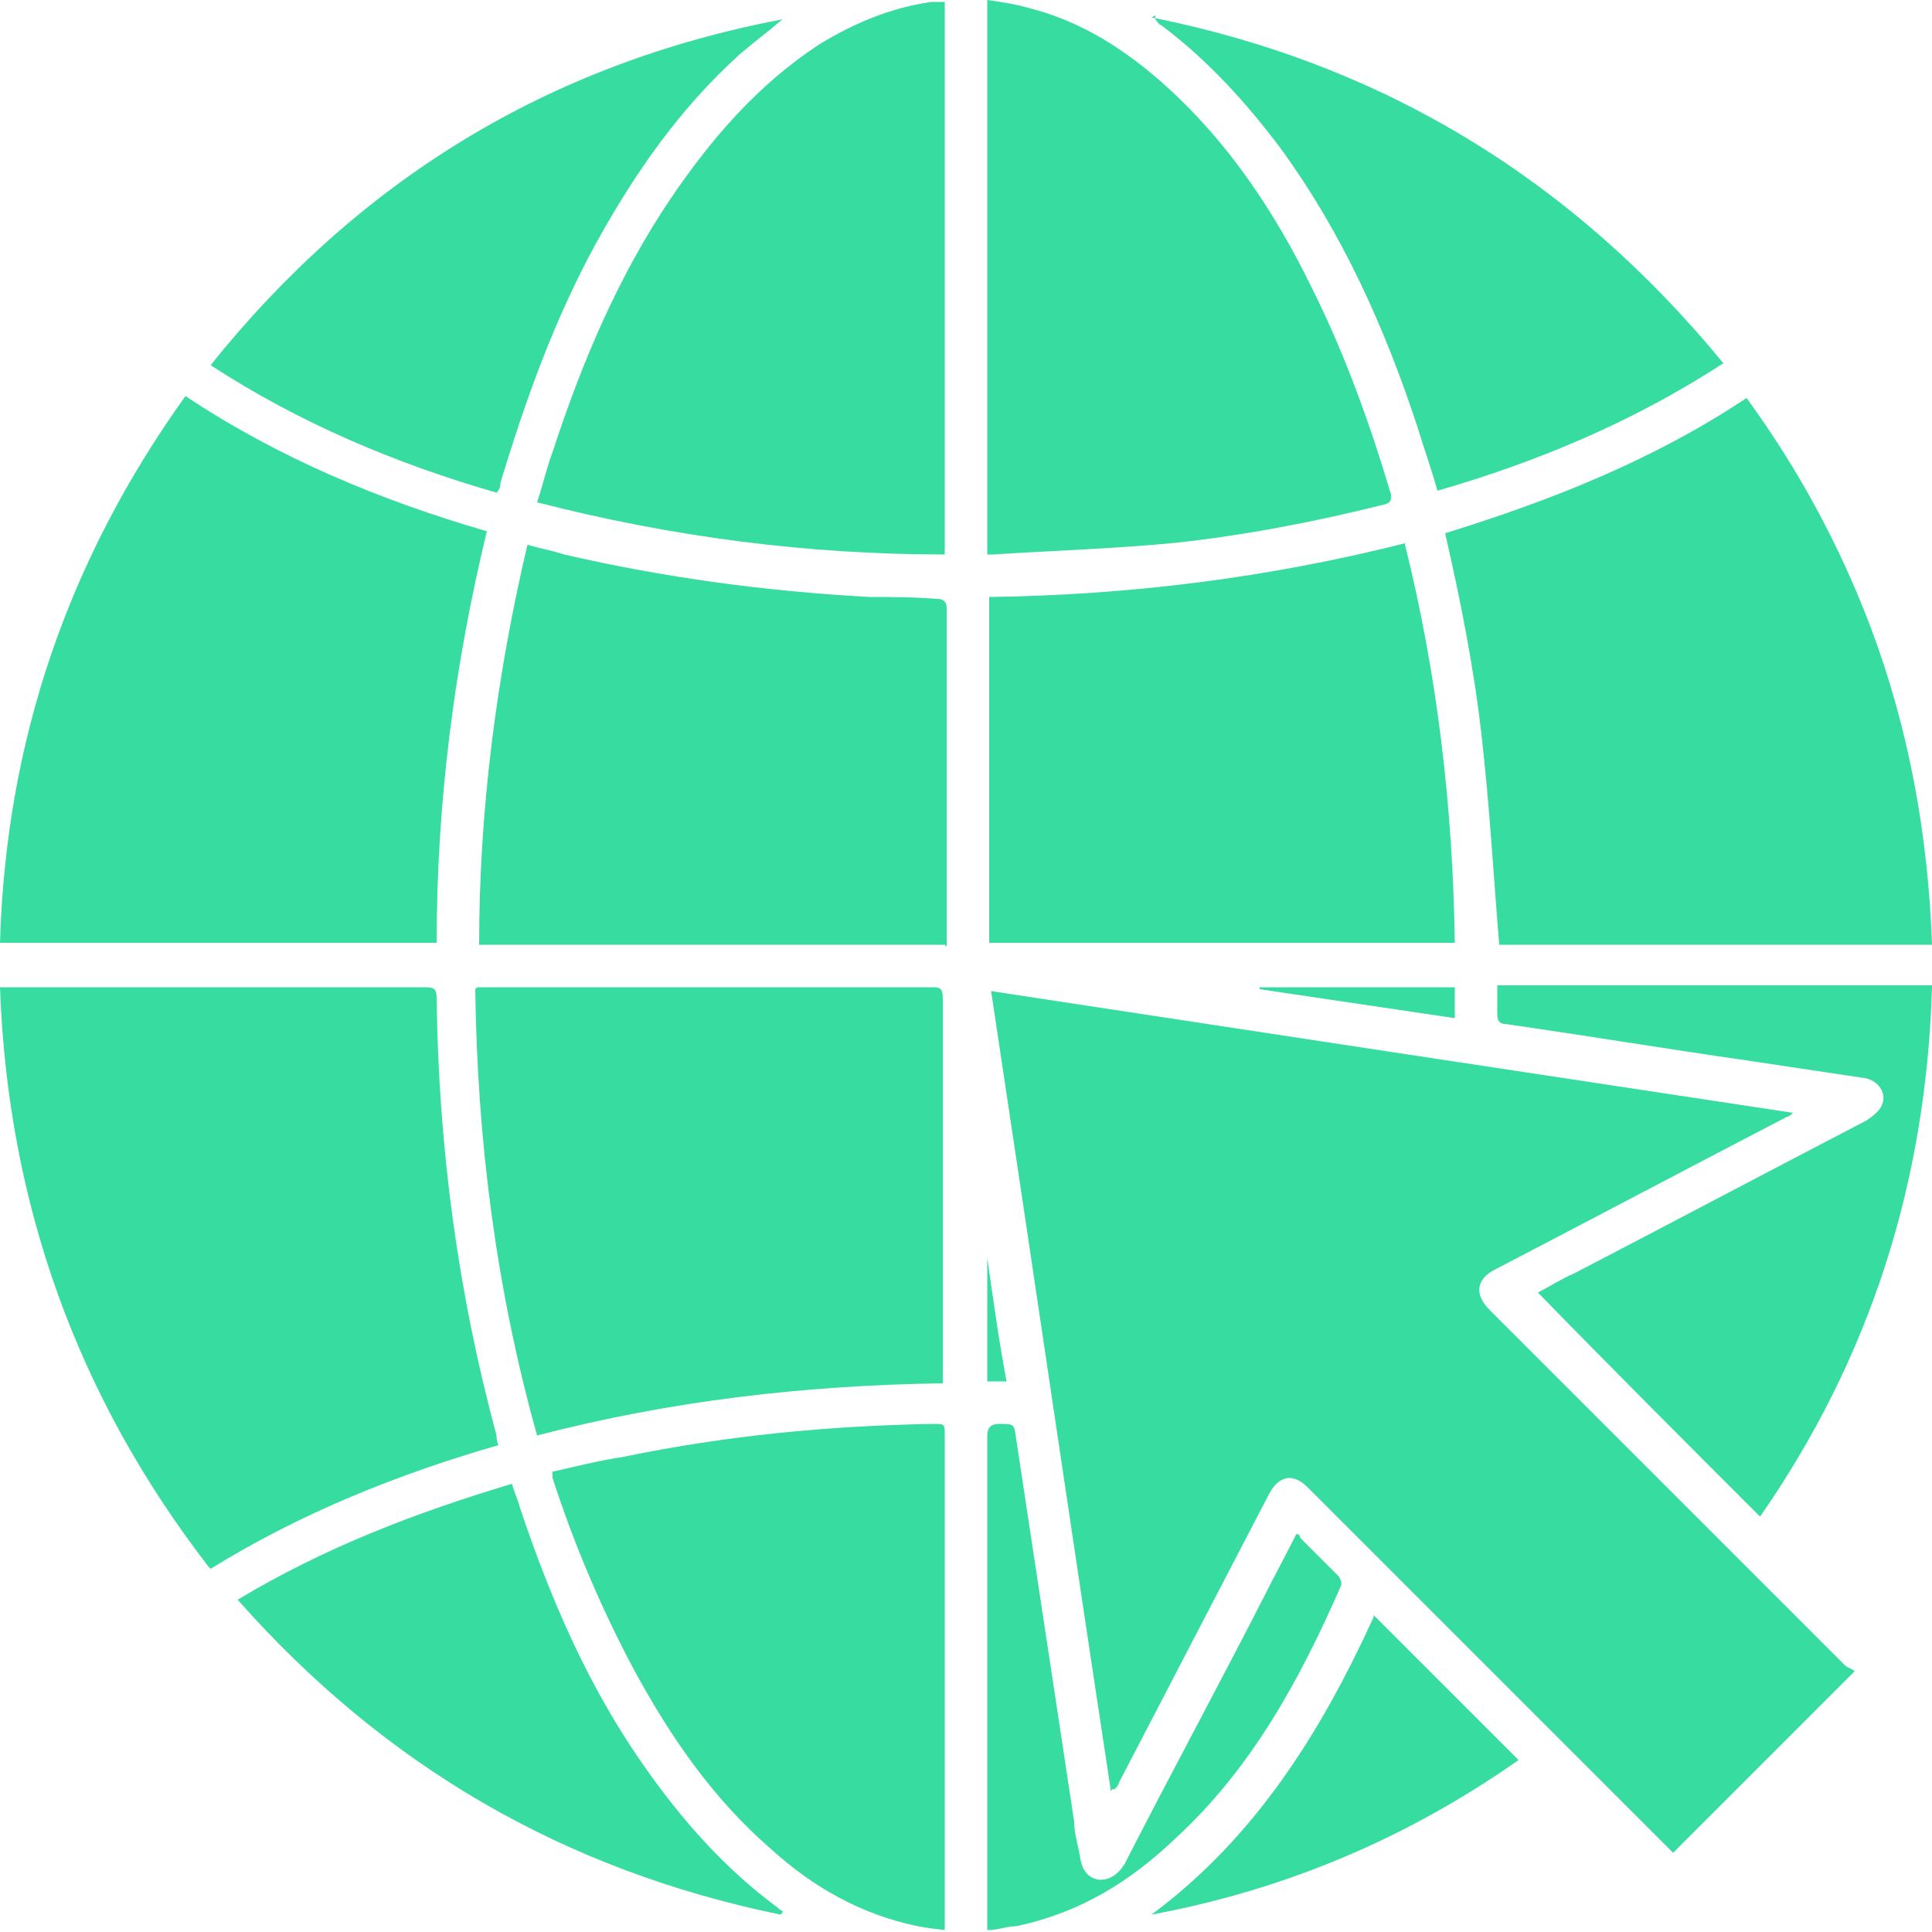
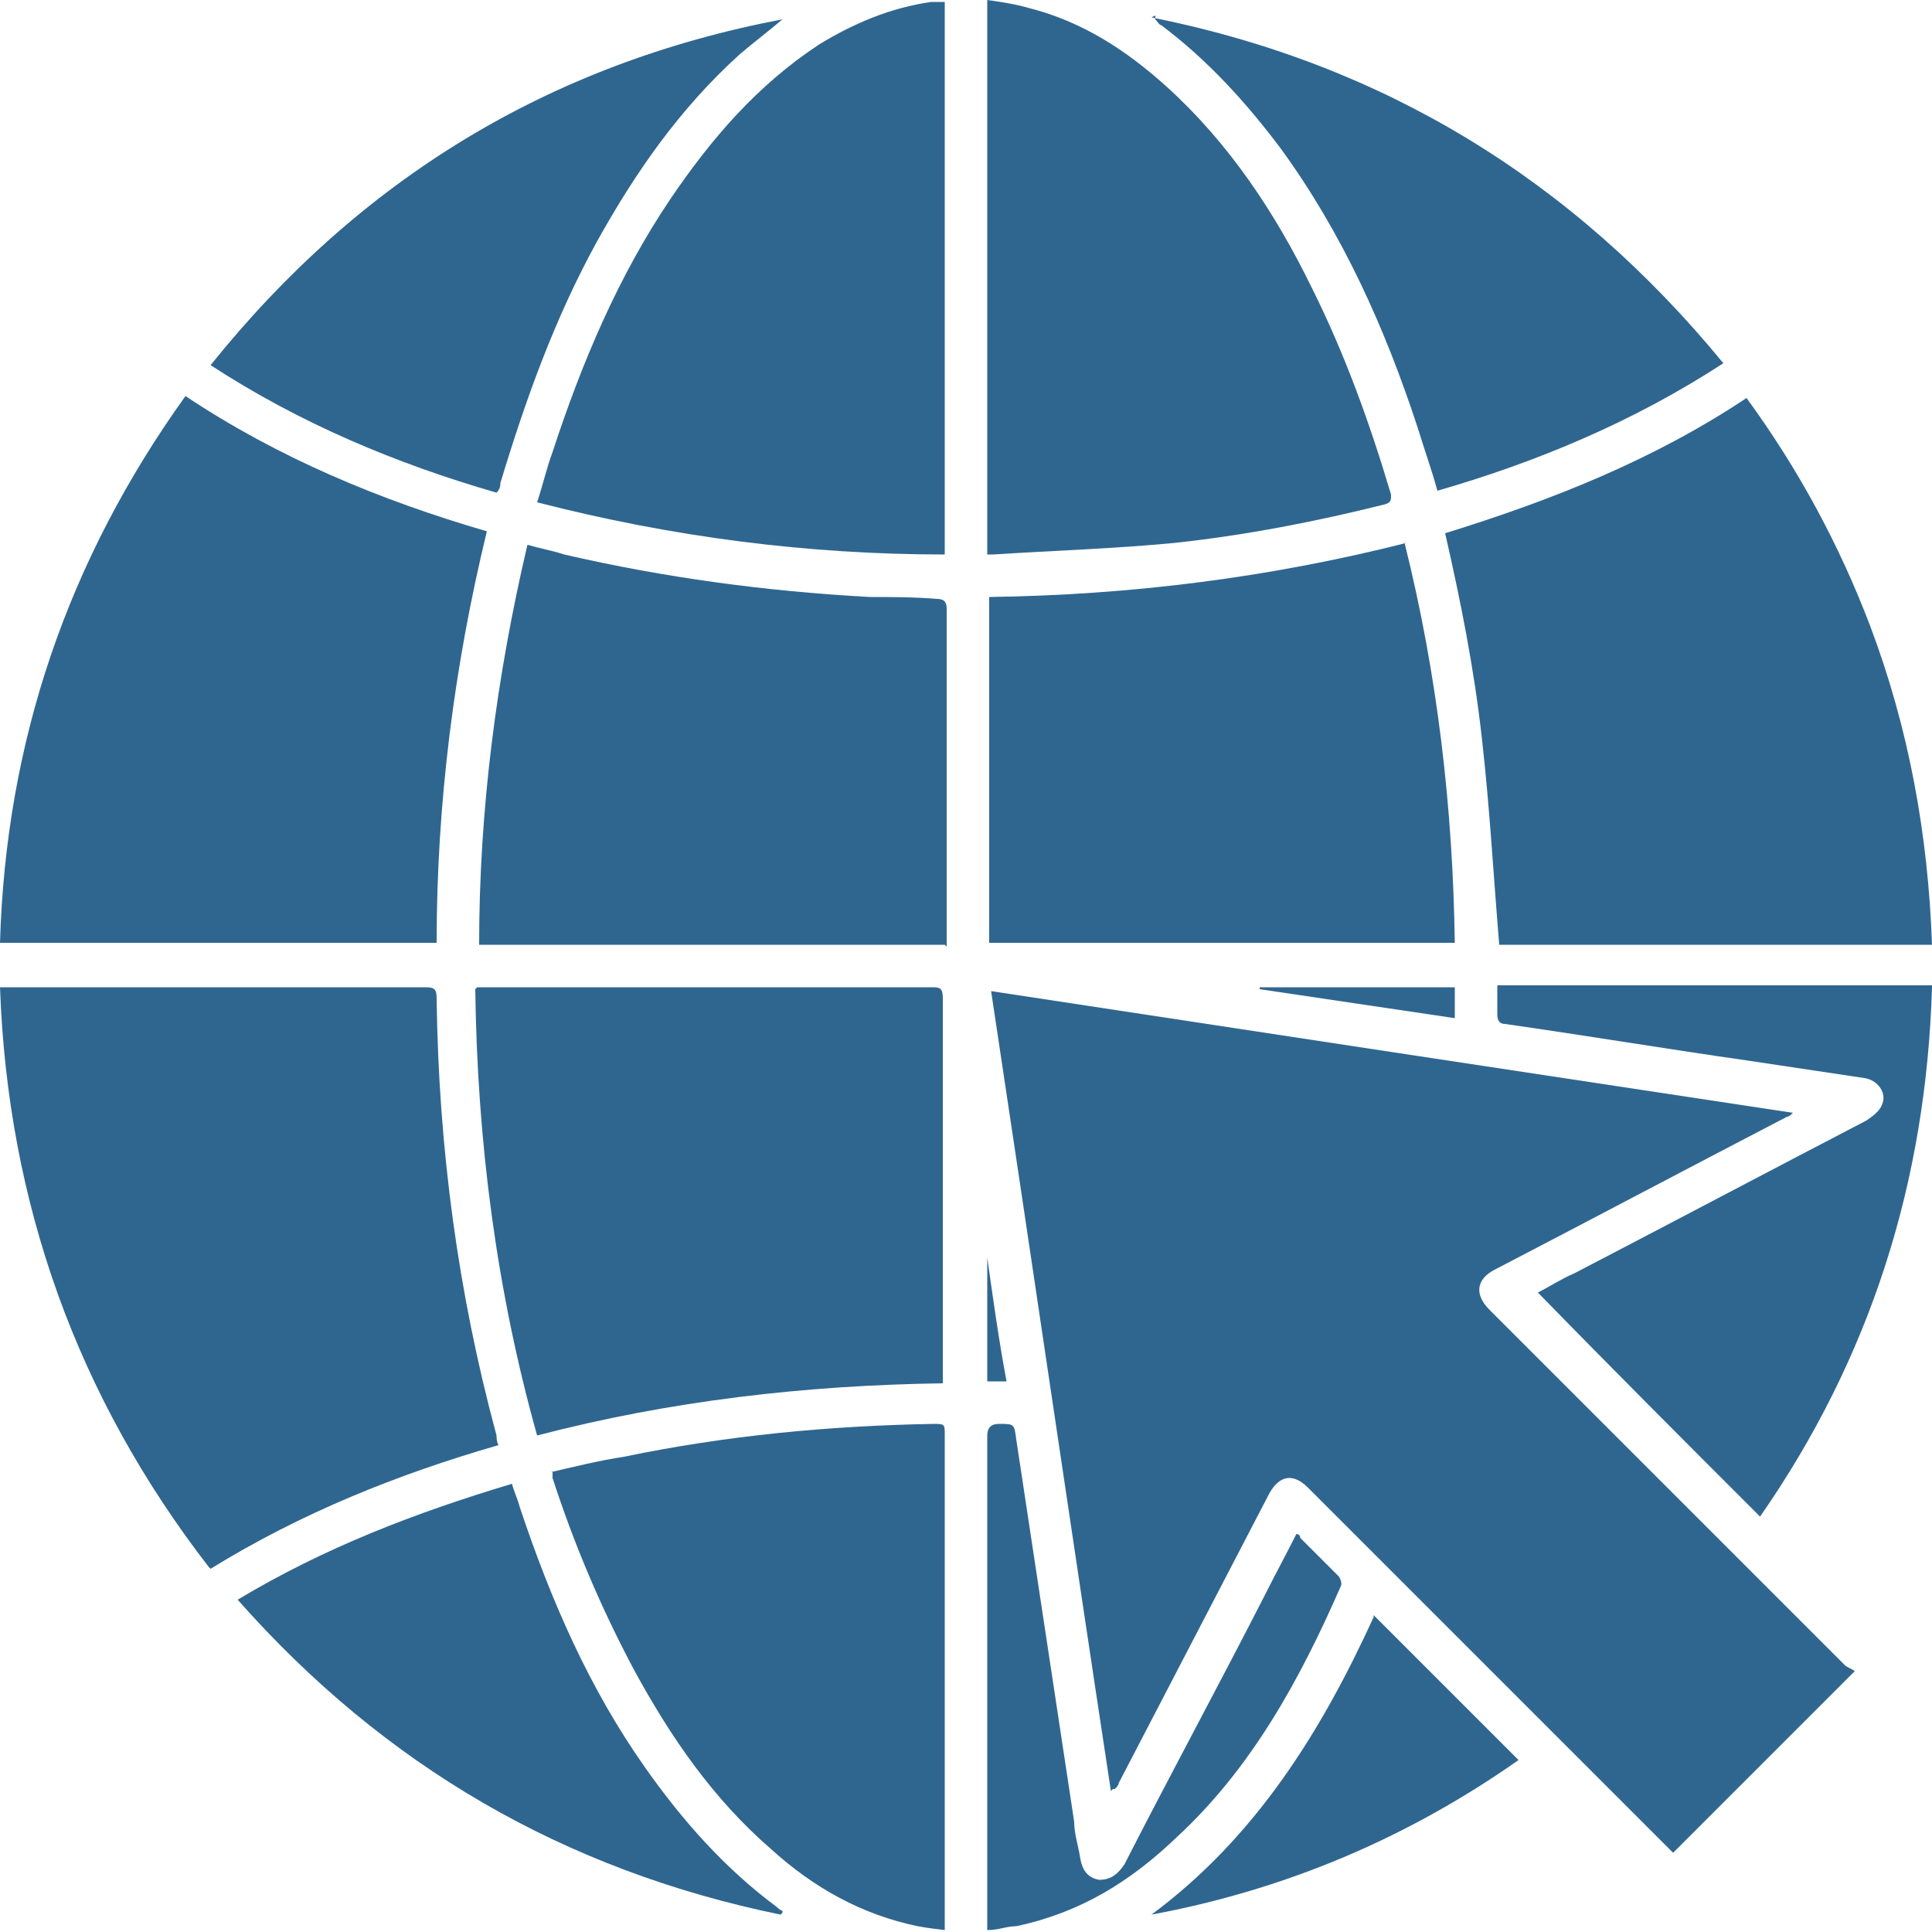
<svg xmlns="http://www.w3.org/2000/svg" id="Layer_1" data-name="Layer 1" version="1.1" viewBox="0 0 10 10">
  <defs>
    <style>
      .cls-1 {
-         fill: #36DCA0;
+         fill: #2f6690;
        stroke-width: 0px;
      }
    </style>
  </defs>
  <path class="cls-1" d="M5.75,9.27c-.21-1.38-.41-2.75-.62-4.14,1.38.21,2.76.42,4.15.63-.01.01-.02.02-.03.02-.5.26-1.01.53-1.51.79-.1.05-.11.13-.03.21.61.61,1.23,1.23,1.84,1.84.01.01.04.02.05.03-.32.32-.63.63-.94.94,0,0-.02-.02-.03-.03-.62-.62-1.24-1.24-1.86-1.86-.08-.08-.15-.06-.2.03-.26.5-.52,1-.78,1.5,0,.01-.01.02-.02.03,0,0,0,0-.01,0Z" />
  <path class="cls-1" d="M1.08,8.11C.4,7.23.04,6.23,0,5.11h.06c.71,0,1.43,0,2.14,0,.05,0,.06.01.06.06.01.77.11,1.52.31,2.26,0,.01,0,.03.01.05-.52.15-1.02.35-1.49.64Z" />
  <path class="cls-1" d="M10,4.89h-2.24c-.03-.36-.05-.72-.09-1.07-.04-.36-.11-.71-.19-1.06.55-.17,1.08-.38,1.56-.7.27.37.48.76.64,1.18.2.53.3,1.08.32,1.65Z" />
  <path class="cls-1" d="M.96,2.05c.48.32,1.01.54,1.56.7-.17.7-.26,1.41-.26,2.13H0c.03-1.04.35-1.98.96-2.83Z" />
  <path class="cls-1" d="M2.47,5.11s.04,0,.05,0c.77,0,1.54,0,2.31,0,.04,0,.05.01.05.06,0,.65,0,1.29,0,1.94v.05c-.71.01-1.41.09-2.1.27-.21-.75-.31-1.52-.32-2.31Z" />
  <path class="cls-1" d="M4.89,4.89h-2.41c0-.7.09-1.39.25-2.07.07.02.13.03.19.05.52.12,1.04.19,1.58.22.12,0,.23,0,.35.01.03,0,.05.01.05.05,0,.57,0,1.14,0,1.71,0,.01,0,.03,0,.04Z" />
  <path class="cls-1" d="M7.27,2.81c.17.68.25,1.37.26,2.07h-2.41v-1.79c.73-.01,1.45-.1,2.16-.28Z" />
  <path class="cls-1" d="M4.89,0v2.87c-.71,0-1.41-.09-2.11-.27.03-.09.05-.18.08-.26.15-.46.34-.91.61-1.31.21-.31.45-.59.77-.8.18-.11.37-.19.58-.22.01,0,.03,0,.05,0,0,0,.01,0,.02,0Z" />
  <path class="cls-1" d="M5.11,2.87V0c.07.01.14.02.21.04.28.07.51.22.72.41.32.29.56.65.75,1.04.17.34.3.7.41,1.07,0,.03,0,.04-.03.05-.36.09-.72.16-1.09.2-.31.03-.63.04-.94.06-.01,0-.02,0-.04,0Z" />
  <path class="cls-1" d="M2.85,7.62c.13-.03.25-.06.38-.08.53-.11,1.06-.16,1.6-.17.06,0,.06,0,.06.06,0,.83,0,1.67,0,2.5v.06s-.09-.01-.14-.02c-.29-.06-.54-.2-.76-.4-.3-.26-.52-.58-.71-.93-.17-.32-.31-.65-.42-.99,0,0,0-.02,0-.03Z" />
  <path class="cls-1" d="M10,5.11c-.03,1.01-.32,1.92-.89,2.74-.39-.39-.77-.77-1.15-1.16.06-.03.12-.07.19-.1.5-.26,1.01-.53,1.51-.79.03-.02.07-.05.08-.08.03-.06-.02-.13-.09-.14-.2-.03-.4-.06-.6-.09-.42-.06-.84-.13-1.26-.19-.03,0-.04-.02-.04-.05,0-.05,0-.1,0-.15h2.26Z" />
  <path class="cls-1" d="M4.05.1c-.07.06-.15.12-.22.18-.31.28-.54.61-.74.97-.22.4-.37.82-.5,1.25,0,.01,0,.03-.02.05-.52-.15-1.02-.36-1.48-.66C1.86.93,2.84.33,4.05.1Z" />
  <path class="cls-1" d="M5.96.09c1.2.24,2.18.84,2.96,1.79-.46.3-.96.51-1.48.66-.03-.11-.07-.22-.1-.32-.17-.52-.39-1.01-.71-1.45-.18-.24-.38-.46-.62-.64-.01,0-.02-.02-.03-.03,0,0,0,0,0-.02Z" />
  <path class="cls-1" d="M4.04,9.91c-1.12-.23-2.05-.77-2.81-1.63.45-.27.92-.45,1.42-.6.01.04.03.08.04.12.16.48.36.94.65,1.35.19.27.41.52.68.72,0,0,.02.02.03.02,0,0,0,0,0,.01Z" />
  <path class="cls-1" d="M5.11,10s0-.04,0-.06c0-.84,0-1.67,0-2.51q0-.06.06-.06c.08,0,.08,0,.09.08.1.66.2,1.32.3,1.98,0,.06.02.12.03.18.01.07.04.11.1.12.05,0,.09-.02.13-.08.24-.47.49-.93.73-1.4.05-.1.11-.21.16-.31,0,0,.02,0,.02.02.07.07.13.13.2.2,0,0,.02.03.01.05-.21.48-.46.94-.85,1.3-.24.23-.5.39-.83.46-.05,0-.09.02-.15.02Z" />
  <path class="cls-1" d="M7.11,8.36c.25.25.5.5.75.75-.57.4-1.2.67-1.9.8.54-.4.88-.95,1.15-1.54Z" />
  <path class="cls-1" d="M6.52,5.11h1.01v.16c-.34-.05-.67-.1-1.01-.15,0,0,0,0,0,0Z" />
  <path class="cls-1" d="M5.21,7.15h-.1v-.64s0,0,0,0c.03.21.06.43.1.64Z" />
</svg>
